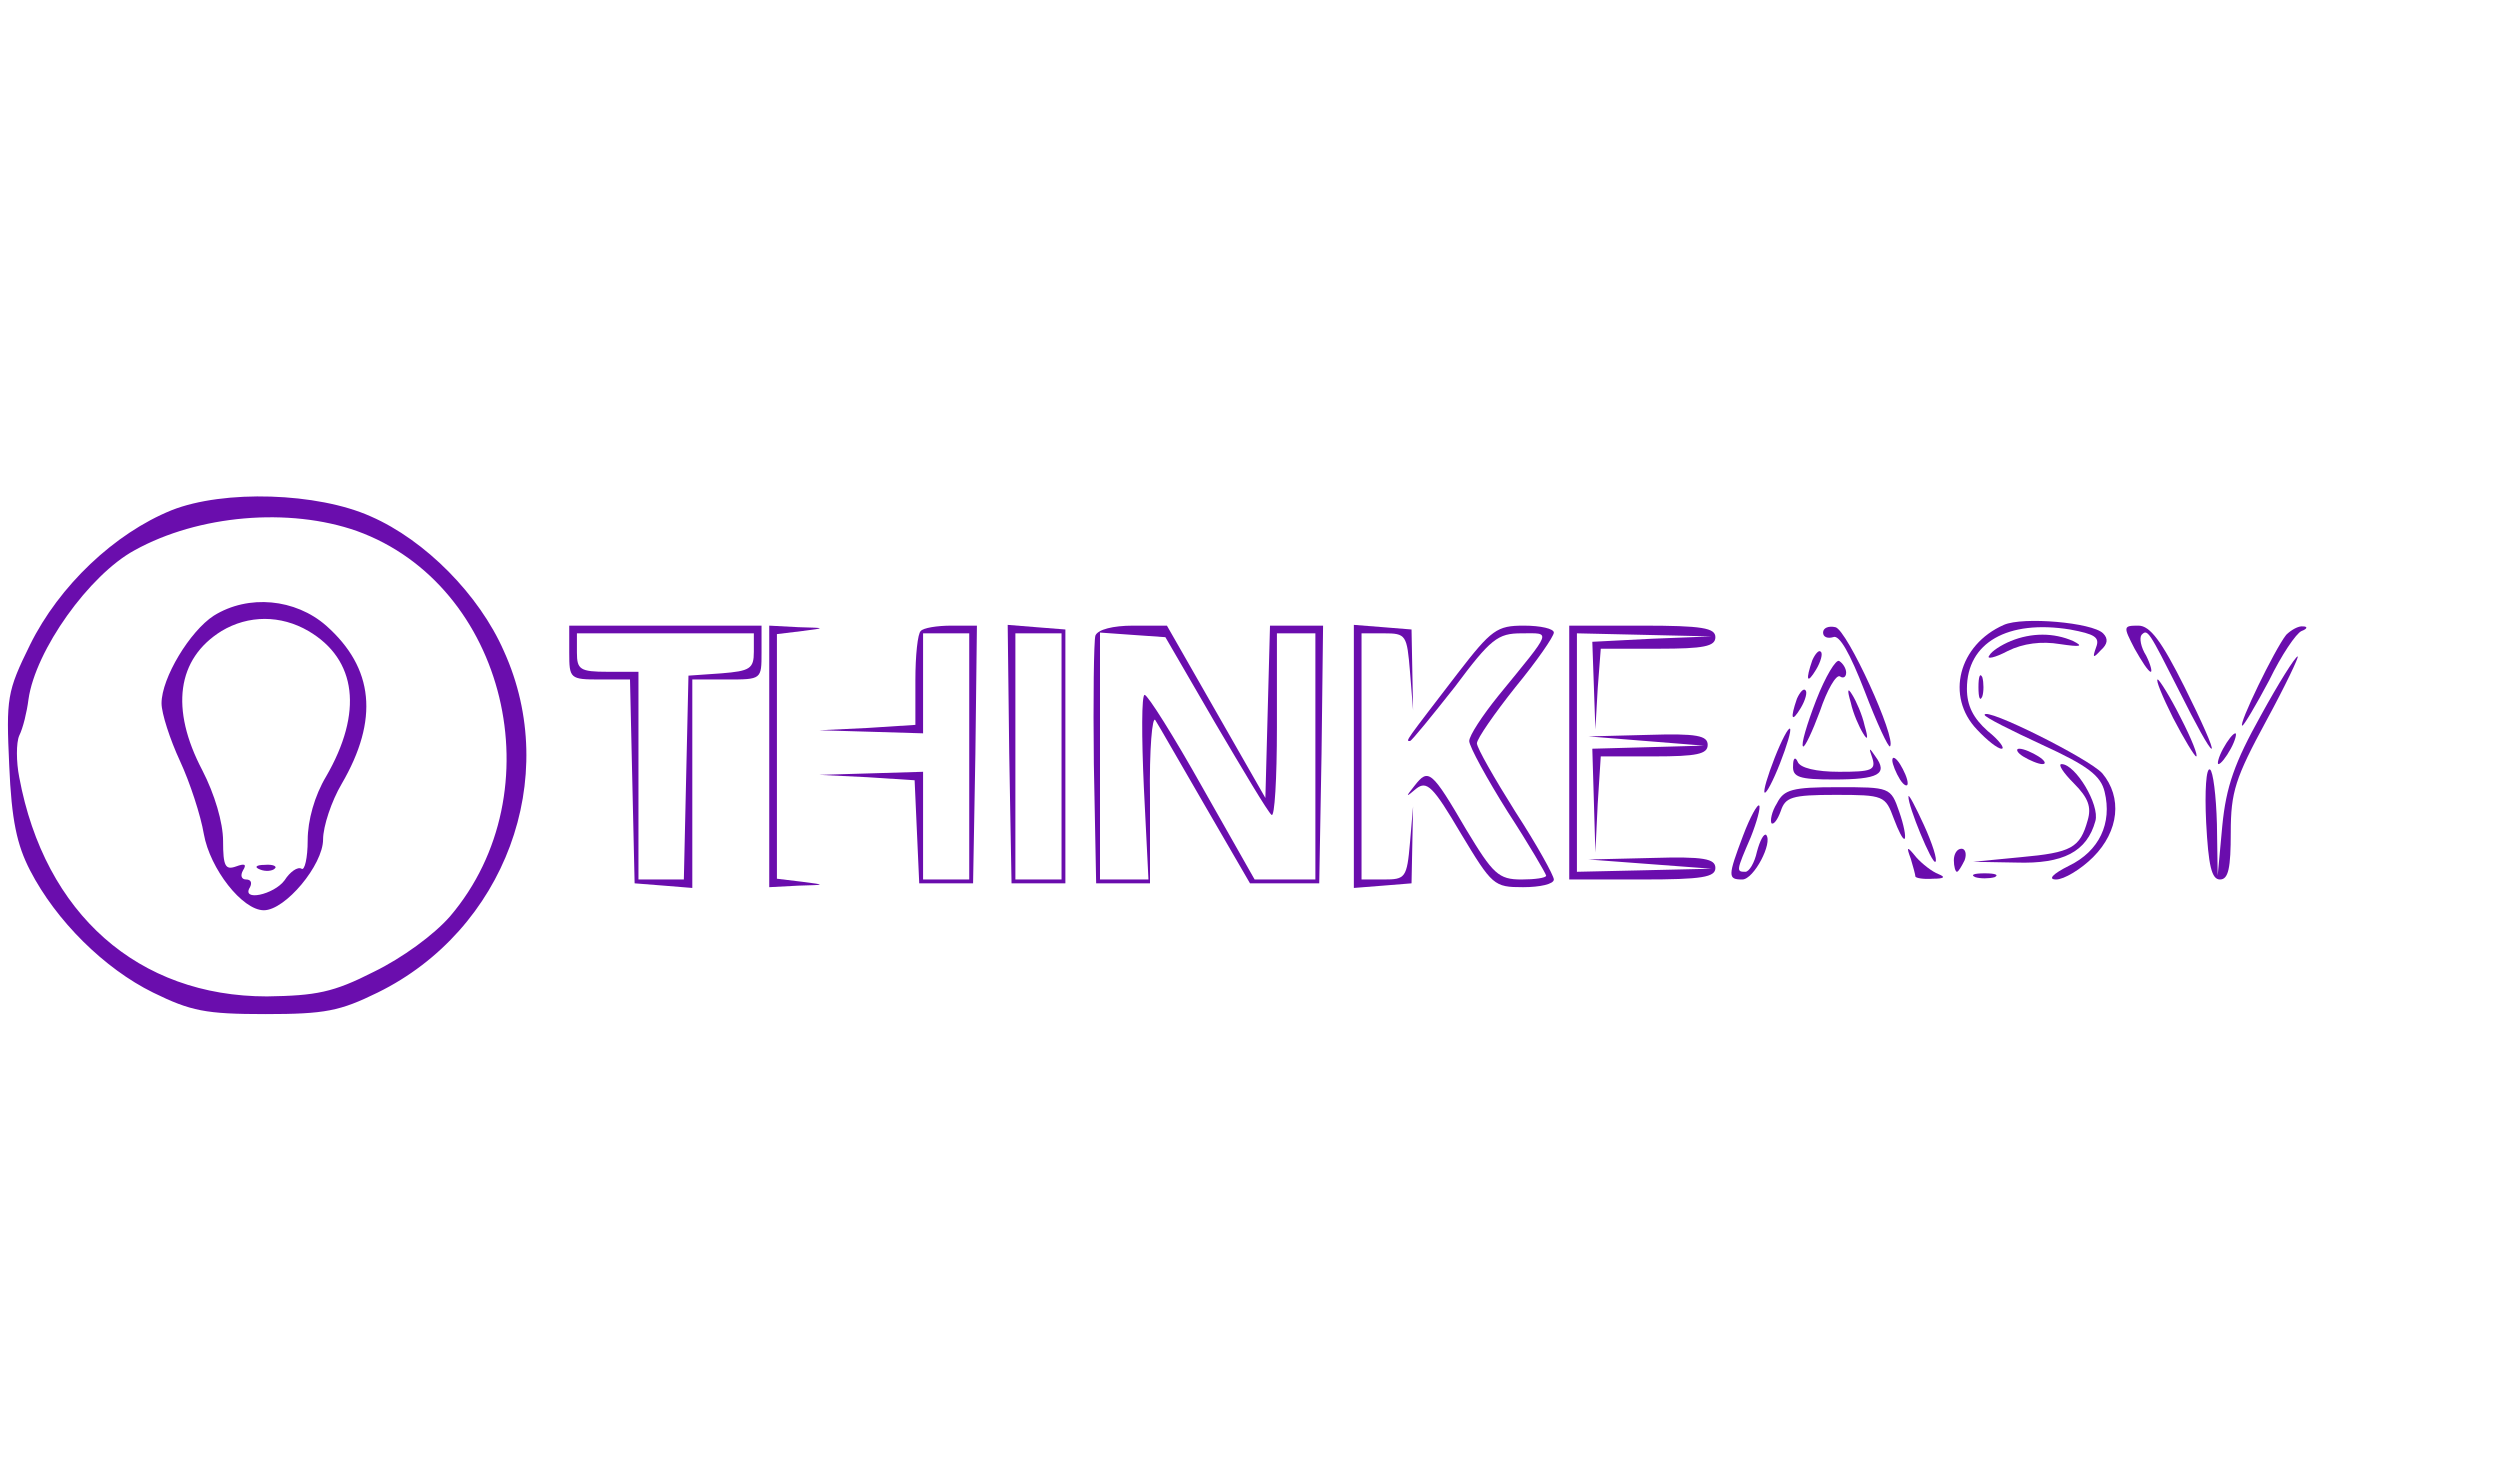
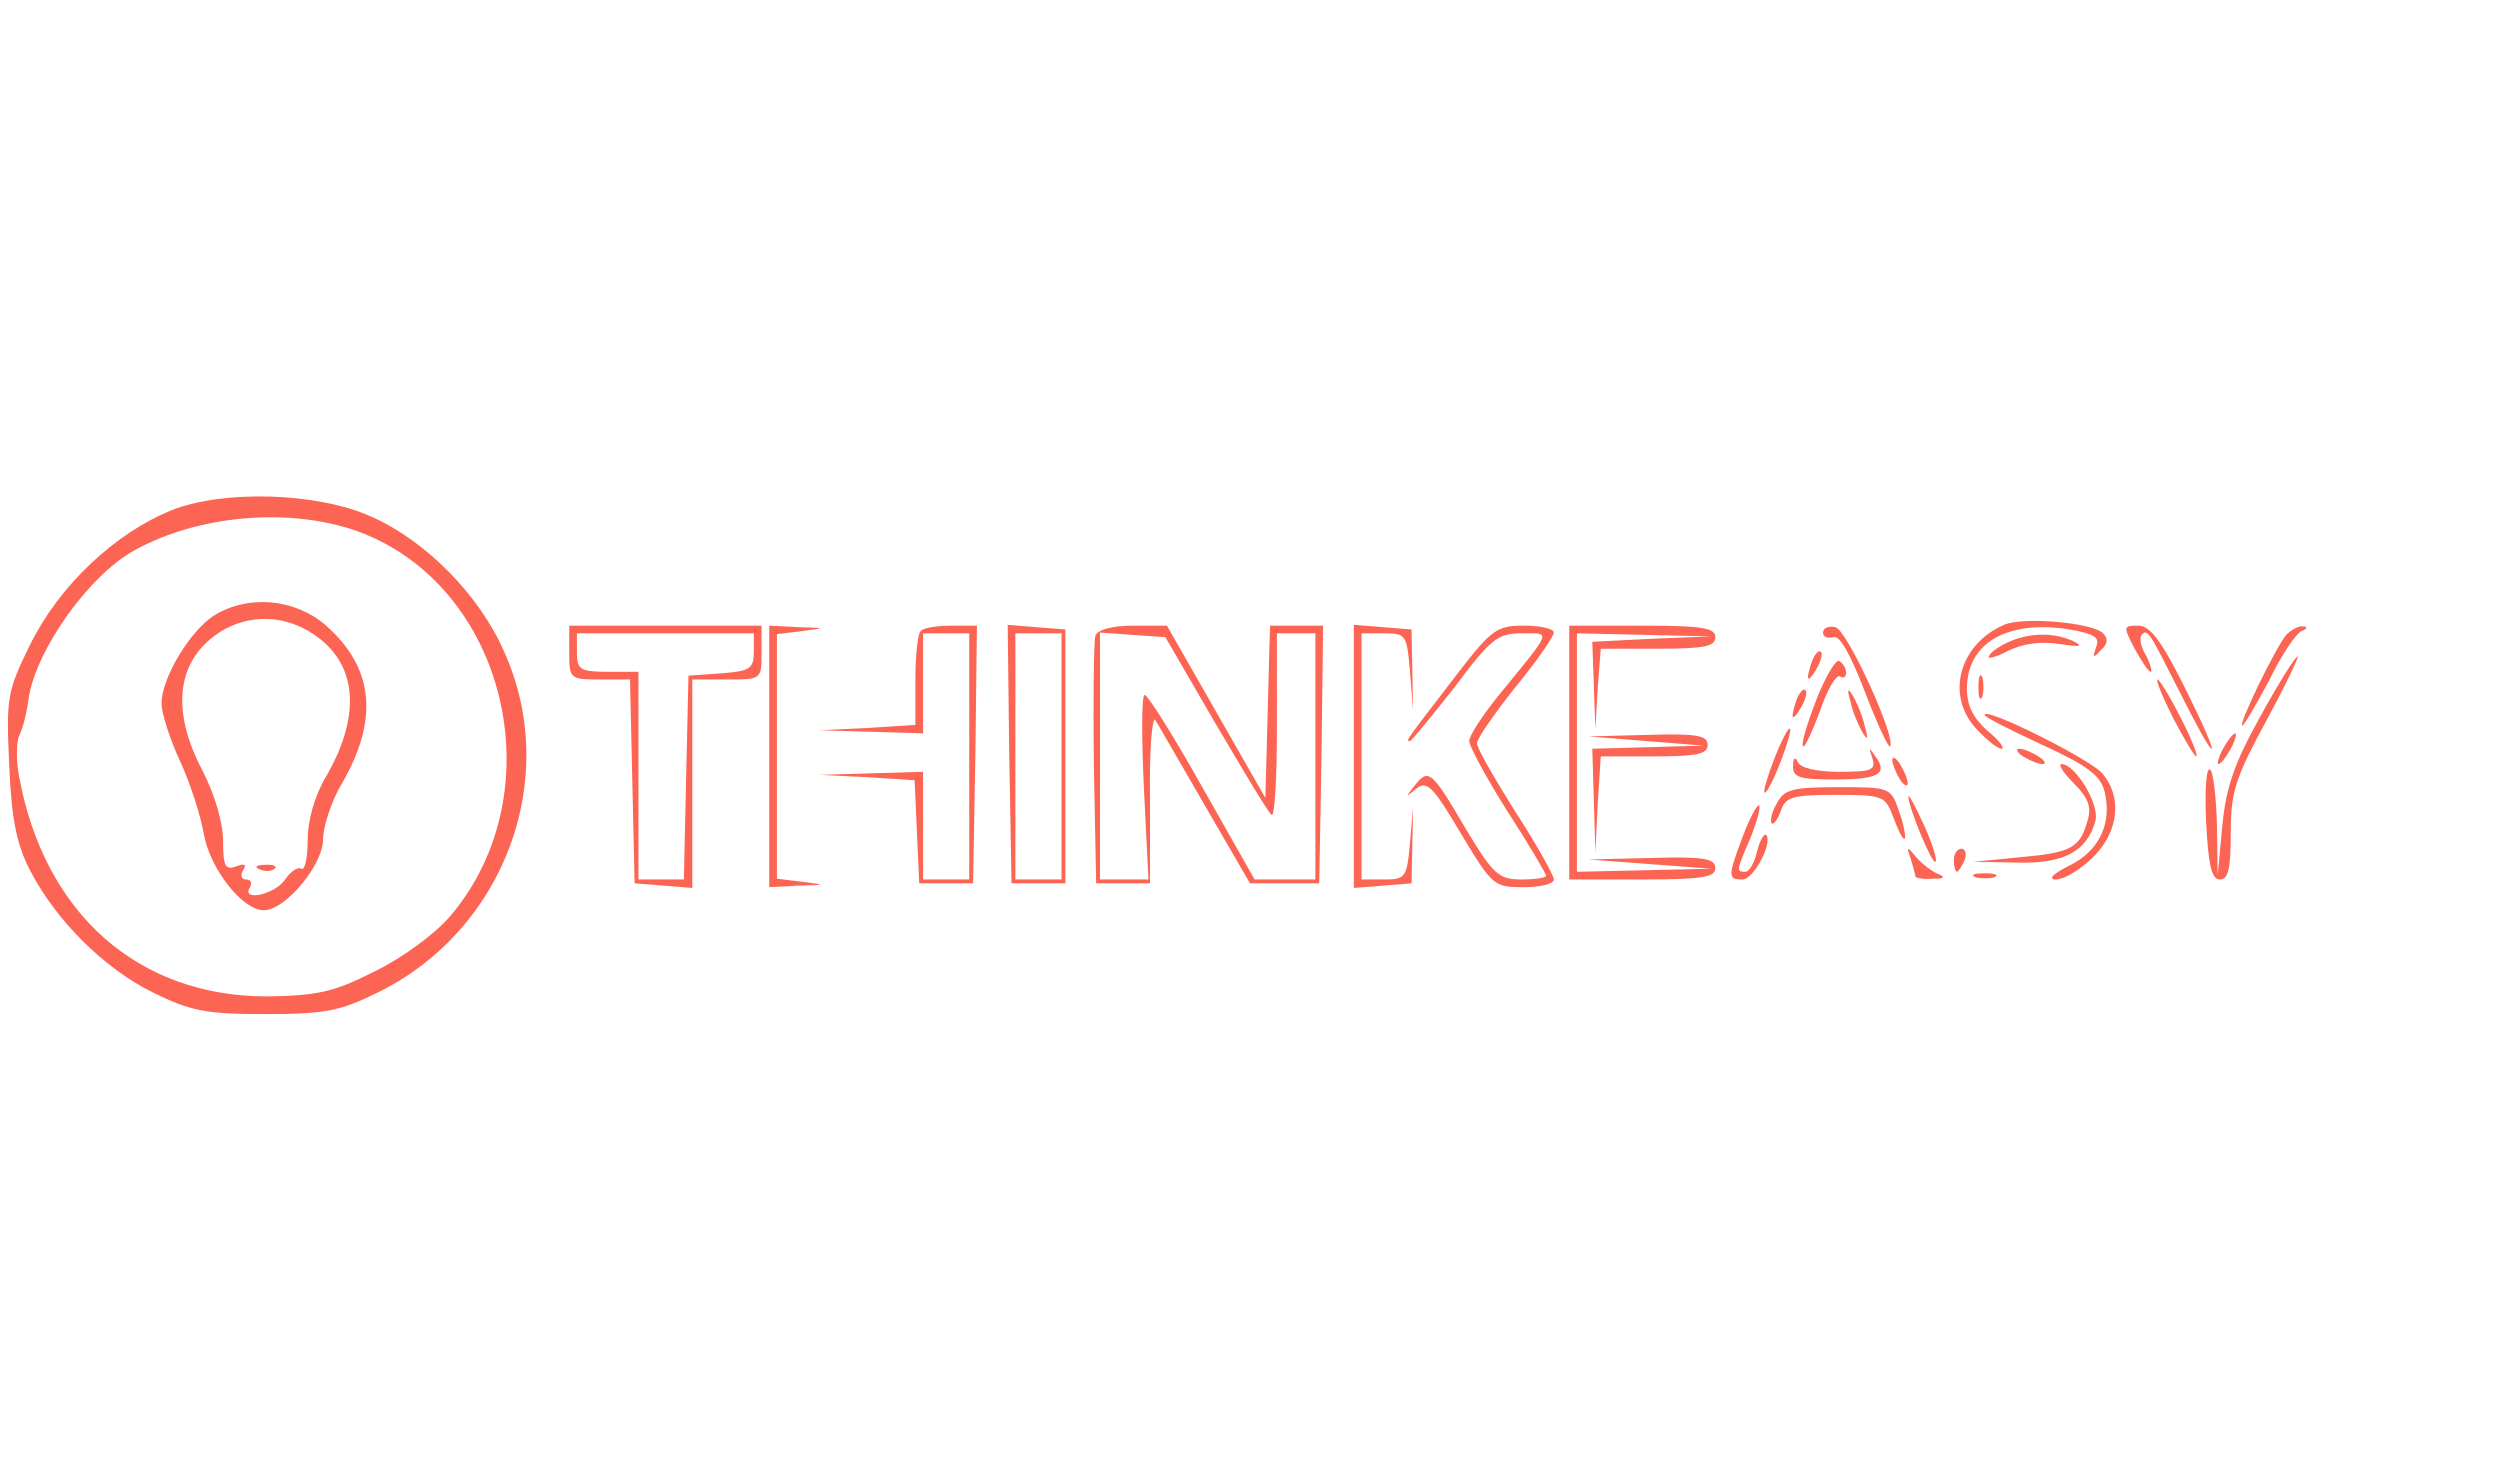
<svg xmlns="http://www.w3.org/2000/svg" version="1.0" width="300pt" height="176pt" viewBox="0 0 325 176" preserveAspectRatio="xMidYMid meet">
-   <g transform="translate(0,176) scale(0.1,-0.1)" fill="#6a0dad" stroke="none">
+   <g transform="translate(0,176) scale(0.1,-0.1)" fill="#fc6454" stroke="none">
    <path d="M223 1170 c-74 -30 -146 -98 -184 -175 -30 -61 -31 -69 -27 -157 3 -71 10 -103 27 -136 34 -66 97 -128 160 -159 49 -24 68 -28 146 -28 78 0 97 4 146 28 165 81 239 279 164 444 -32 73 -102 144 -173 175 -69 31 -191 35 -259 8z m241 -27 c194 -70 259 -339 121 -501 -21 -24 -62 -54 -99 -72 -53 -27 -75 -31 -139 -32 -167 0 -289 107 -322 285 -4 20 -4 45 0 54 5 10 10 31 12 47 9 64 79 162 138 194 83 46 201 56 289 25z" />
    <path d="M278 1033 c-31 -20 -68 -81 -68 -114 0 -13 11 -47 24 -75 13 -28 27 -71 31 -95 8 -45 50 -99 78 -99 28 0 77 59 77 92 0 17 11 50 24 72 49 84 42 151 -20 206 -40 35 -101 41 -146 13z m123 -20 c63 -37 71 -106 23 -189 -15 -25 -24 -57 -24 -83 0 -23 -4 -40 -8 -37 -5 3 -15 -4 -22 -15 -14 -19 -57 -28 -45 -9 3 6 1 10 -5 10 -6 0 -8 5 -4 12 5 8 2 9 -9 5 -14 -5 -17 0 -17 33 0 24 -11 61 -27 92 -42 80 -33 145 25 181 35 21 77 21 113 0z" />
    <path d="M338 703 c7 -3 16 -2 19 1 4 3 -2 6 -13 5 -11 0 -14 -3 -6 -6z" />
    <path d="M2605 1021 c-59 -26 -76 -93 -35 -136 13 -14 27 -25 32 -25 5 0 -3 11 -18 23 -19 17 -27 33 -27 55 0 60 53 90 134 77 32 -6 39 -10 34 -23 -5 -14 -4 -15 6 -4 9 8 10 15 3 22 -14 14 -104 22 -129 11z" />
    <path d="M740 985 c0 -34 1 -35 40 -35 l39 0 3 -132 3 -133 38 -3 37 -3 0 135 0 136 45 0 c45 0 45 0 45 35 l0 35 -125 0 -125 0 0 -35z m240 1 c0 -22 -5 -25 -42 -28 l-43 -3 -3 -132 -3 -133 -29 0 -30 0 0 135 0 135 -40 0 c-36 0 -40 3 -40 25 l0 25 115 0 115 0 0 -24z" />
    <path d="M1000 850 l0 -170 38 2 c36 1 36 1 5 5 l-33 4 0 159 0 159 33 4 c31 4 31 4 -5 5 l-38 2 0 -170z" />
    <path d="M1197 1013 c-4 -3 -7 -32 -7 -64 l0 -58 -62 -4 -63 -3 68 -2 67 -2 0 65 0 65 30 0 30 0 0 -160 0 -160 -30 0 -30 0 0 70 0 70 -67 -2 -68 -2 62 -3 62 -4 3 -67 3 -67 35 0 35 0 3 168 2 167 -33 0 c-19 0 -37 -3 -40 -7z" />
    <path d="M1312 853 l3 -168 35 0 35 0 0 165 0 165 -38 3 -37 3 2 -168z m68 -3 l0 -160 -30 0 -30 0 0 160 0 160 30 0 30 0 0 -160z" />
    <path d="M1424 1007 c-2 -7 -3 -82 -2 -167 l3 -155 35 0 35 0 0 112 c-1 62 3 107 7 100 4 -6 33 -57 65 -112 l58 -100 45 0 45 0 3 168 2 167 -34 0 -35 0 -3 -112 -3 -112 -64 112 -64 112 -44 0 c-26 0 -46 -5 -49 -13z m156 -114 c36 -61 68 -115 73 -119 4 -4 7 47 7 114 l0 122 25 0 25 0 0 -160 0 -160 -39 0 -40 0 -68 120 c-37 66 -71 120 -75 120 -4 0 -4 -54 -1 -120 l6 -120 -31 0 -32 0 0 161 0 160 42 -3 43 -3 65 -112z" />
    <path d="M1760 850 l0 -171 38 3 37 3 1 50 1 50 -4 -47 c-4 -46 -6 -48 -34 -48 l-29 0 0 160 0 160 29 0 c29 0 30 -2 34 -50 l4 -50 -1 52 -1 53 -37 3 -38 3 0 -171z" />
    <path d="M1895 958 c-69 -90 -68 -88 -62 -88 2 0 28 32 58 70 47 63 56 70 87 70 39 0 41 6 -30 -81 -21 -26 -38 -52 -38 -59 0 -7 23 -49 50 -92 28 -43 50 -81 50 -83 0 -3 -15 -5 -32 -5 -30 0 -37 7 -72 65 -45 77 -49 80 -67 57 -12 -15 -12 -16 2 -4 14 11 22 3 58 -58 41 -68 43 -70 81 -70 22 0 40 4 40 10 0 5 -22 45 -50 88 -27 43 -50 83 -50 89 0 6 23 39 50 73 28 34 50 66 50 71 0 5 -17 9 -39 9 -35 0 -42 -5 -86 -62z" />
    <path d="M2040 855 l0 -165 95 0 c78 0 95 3 95 15 0 12 -15 15 -82 13 l-83 -2 80 -6 80 -6 -87 -2 -88 -2 0 155 0 155 88 -2 87 -2 -77 -3 -78 -4 2 -57 2 -57 3 53 4 52 75 0 c59 0 74 3 74 15 0 12 -17 15 -95 15 l-95 0 0 -165z" />
    <path d="M2370 1011 c0 -6 6 -8 13 -6 8 4 22 -21 41 -70 16 -42 31 -74 33 -72 9 10 -56 152 -71 155 -9 2 -16 -1 -16 -7z" />
    <path d="M2775 990 c9 -16 18 -30 21 -30 2 0 0 9 -6 21 -7 11 -9 23 -6 27 8 8 9 6 50 -75 20 -40 38 -73 41 -73 3 0 -13 36 -35 80 -30 60 -45 80 -60 80 -20 0 -20 -1 -5 -30z" />
    <path d="M2972 1008 c-15 -19 -63 -118 -57 -118 2 0 18 27 35 59 16 33 35 61 42 64 8 3 8 6 2 6 -6 1 -16 -5 -22 -11z" />
    <path d="M2614 1000 c-12 -5 -25 -13 -28 -19 -4 -5 7 -3 24 6 20 10 44 13 68 9 27 -4 31 -3 17 4 -25 11 -54 11 -81 0z" />
    <path d="M2356 975 c-9 -26 -7 -32 5 -12 6 10 9 21 6 23 -2 3 -7 -2 -11 -11z" />
    <path d="M2361 923 c-12 -31 -20 -58 -17 -60 2 -2 12 19 22 46 9 27 21 48 26 45 4 -3 8 -1 8 5 0 5 -4 12 -9 15 -4 3 -18 -20 -30 -51z" />
    <path d="M2939 903 c-34 -61 -45 -92 -50 -143 l-6 -65 -1 67 c-1 37 -5 69 -9 71 -5 3 -7 -28 -5 -69 3 -56 7 -74 18 -74 11 0 14 15 14 61 0 53 6 71 46 145 25 46 43 84 41 84 -3 0 -25 -35 -48 -77z" />
    <path d="M2572 940 c0 -14 2 -19 5 -12 2 6 2 18 0 25 -3 6 -5 1 -5 -13z" />
    <path d="M2825 900 c14 -27 28 -50 30 -50 3 0 -6 23 -20 50 -14 28 -28 50 -30 50 -3 0 6 -22 20 -50z" />
    <path d="M2336 925 c-9 -26 -7 -32 5 -12 6 10 9 21 6 23 -2 3 -7 -2 -11 -11z" />
    <path d="M2406 920 c3 -14 11 -32 16 -40 6 -10 7 -7 2 10 -3 14 -11 32 -16 40 -6 10 -7 7 -2 -10z" />
    <path d="M2580 904 c0 -3 34 -20 75 -39 59 -27 76 -40 81 -61 10 -41 -7 -77 -46 -96 -22 -11 -28 -18 -17 -18 10 0 32 13 48 29 34 34 38 78 12 109 -17 19 -153 87 -153 76z" />
    <path d="M2307 848 c-9 -23 -15 -43 -13 -45 2 -2 11 15 20 38 9 23 15 43 13 45 -2 2 -11 -15 -20 -38z" />
    <path d="M2140 870 l75 -6 -72 -2 -73 -2 2 -67 2 -68 3 63 4 62 69 0 c56 0 70 3 70 15 0 12 -14 15 -77 13 l-78 -2 75 -6z" />
    <path d="M2890 860 c-6 -11 -8 -20 -6 -20 3 0 10 9 16 20 6 11 8 20 6 20 -3 0 -10 -9 -16 -20z" />
    <path d="M2434 848 c5 -16 -1 -18 -43 -18 -30 0 -51 5 -54 13 -3 7 -6 5 -6 -5 -1 -15 8 -18 53 -18 58 0 71 7 54 30 -8 12 -9 12 -4 -2z" />
    <path d="M2630 850 c8 -5 20 -10 25 -10 6 0 3 5 -5 10 -8 5 -19 10 -25 10 -5 0 -3 -5 5 -10z" />
    <path d="M2460 845 c0 -5 5 -17 10 -25 5 -8 10 -10 10 -5 0 6 -5 17 -10 25 -5 8 -10 11 -10 5z" />
    <path d="M2696 815 c19 -19 23 -31 18 -48 -10 -36 -21 -42 -87 -48 l-62 -6 56 -1 c61 -2 92 14 103 54 6 21 -26 74 -44 74 -5 0 2 -11 16 -25z" />
    <path d="M2310 789 c-7 -11 -9 -23 -7 -26 3 -2 8 5 12 16 6 18 14 21 71 21 63 0 65 -1 76 -31 6 -16 12 -28 14 -26 2 2 -1 18 -7 35 -11 32 -12 32 -80 32 -59 0 -70 -3 -79 -21z" />
    <path d="M2481 798 c-1 -12 31 -89 35 -85 3 2 -4 24 -15 48 -11 24 -20 41 -20 37z" />
    <path d="M2266 747 c-20 -53 -20 -57 -1 -57 15 0 40 48 31 58 -3 2 -8 -7 -12 -22 -3 -14 -10 -26 -15 -26 -12 0 -12 1 7 45 8 20 13 39 11 41 -2 3 -12 -15 -21 -39z" />
    <path d="M2484 717 c3 -10 6 -21 6 -23 0 -2 10 -4 23 -3 14 0 17 2 7 6 -8 3 -21 13 -29 22 -12 15 -13 14 -7 -2z" />
    <path d="M2540 715 c0 -8 2 -15 4 -15 2 0 6 7 10 15 3 8 1 15 -4 15 -6 0 -10 -7 -10 -15z" />
    <path d="M2568 693 c6 -2 18 -2 25 0 6 3 1 5 -13 5 -14 0 -19 -2 -12 -5z" />
  </g>
</svg>
